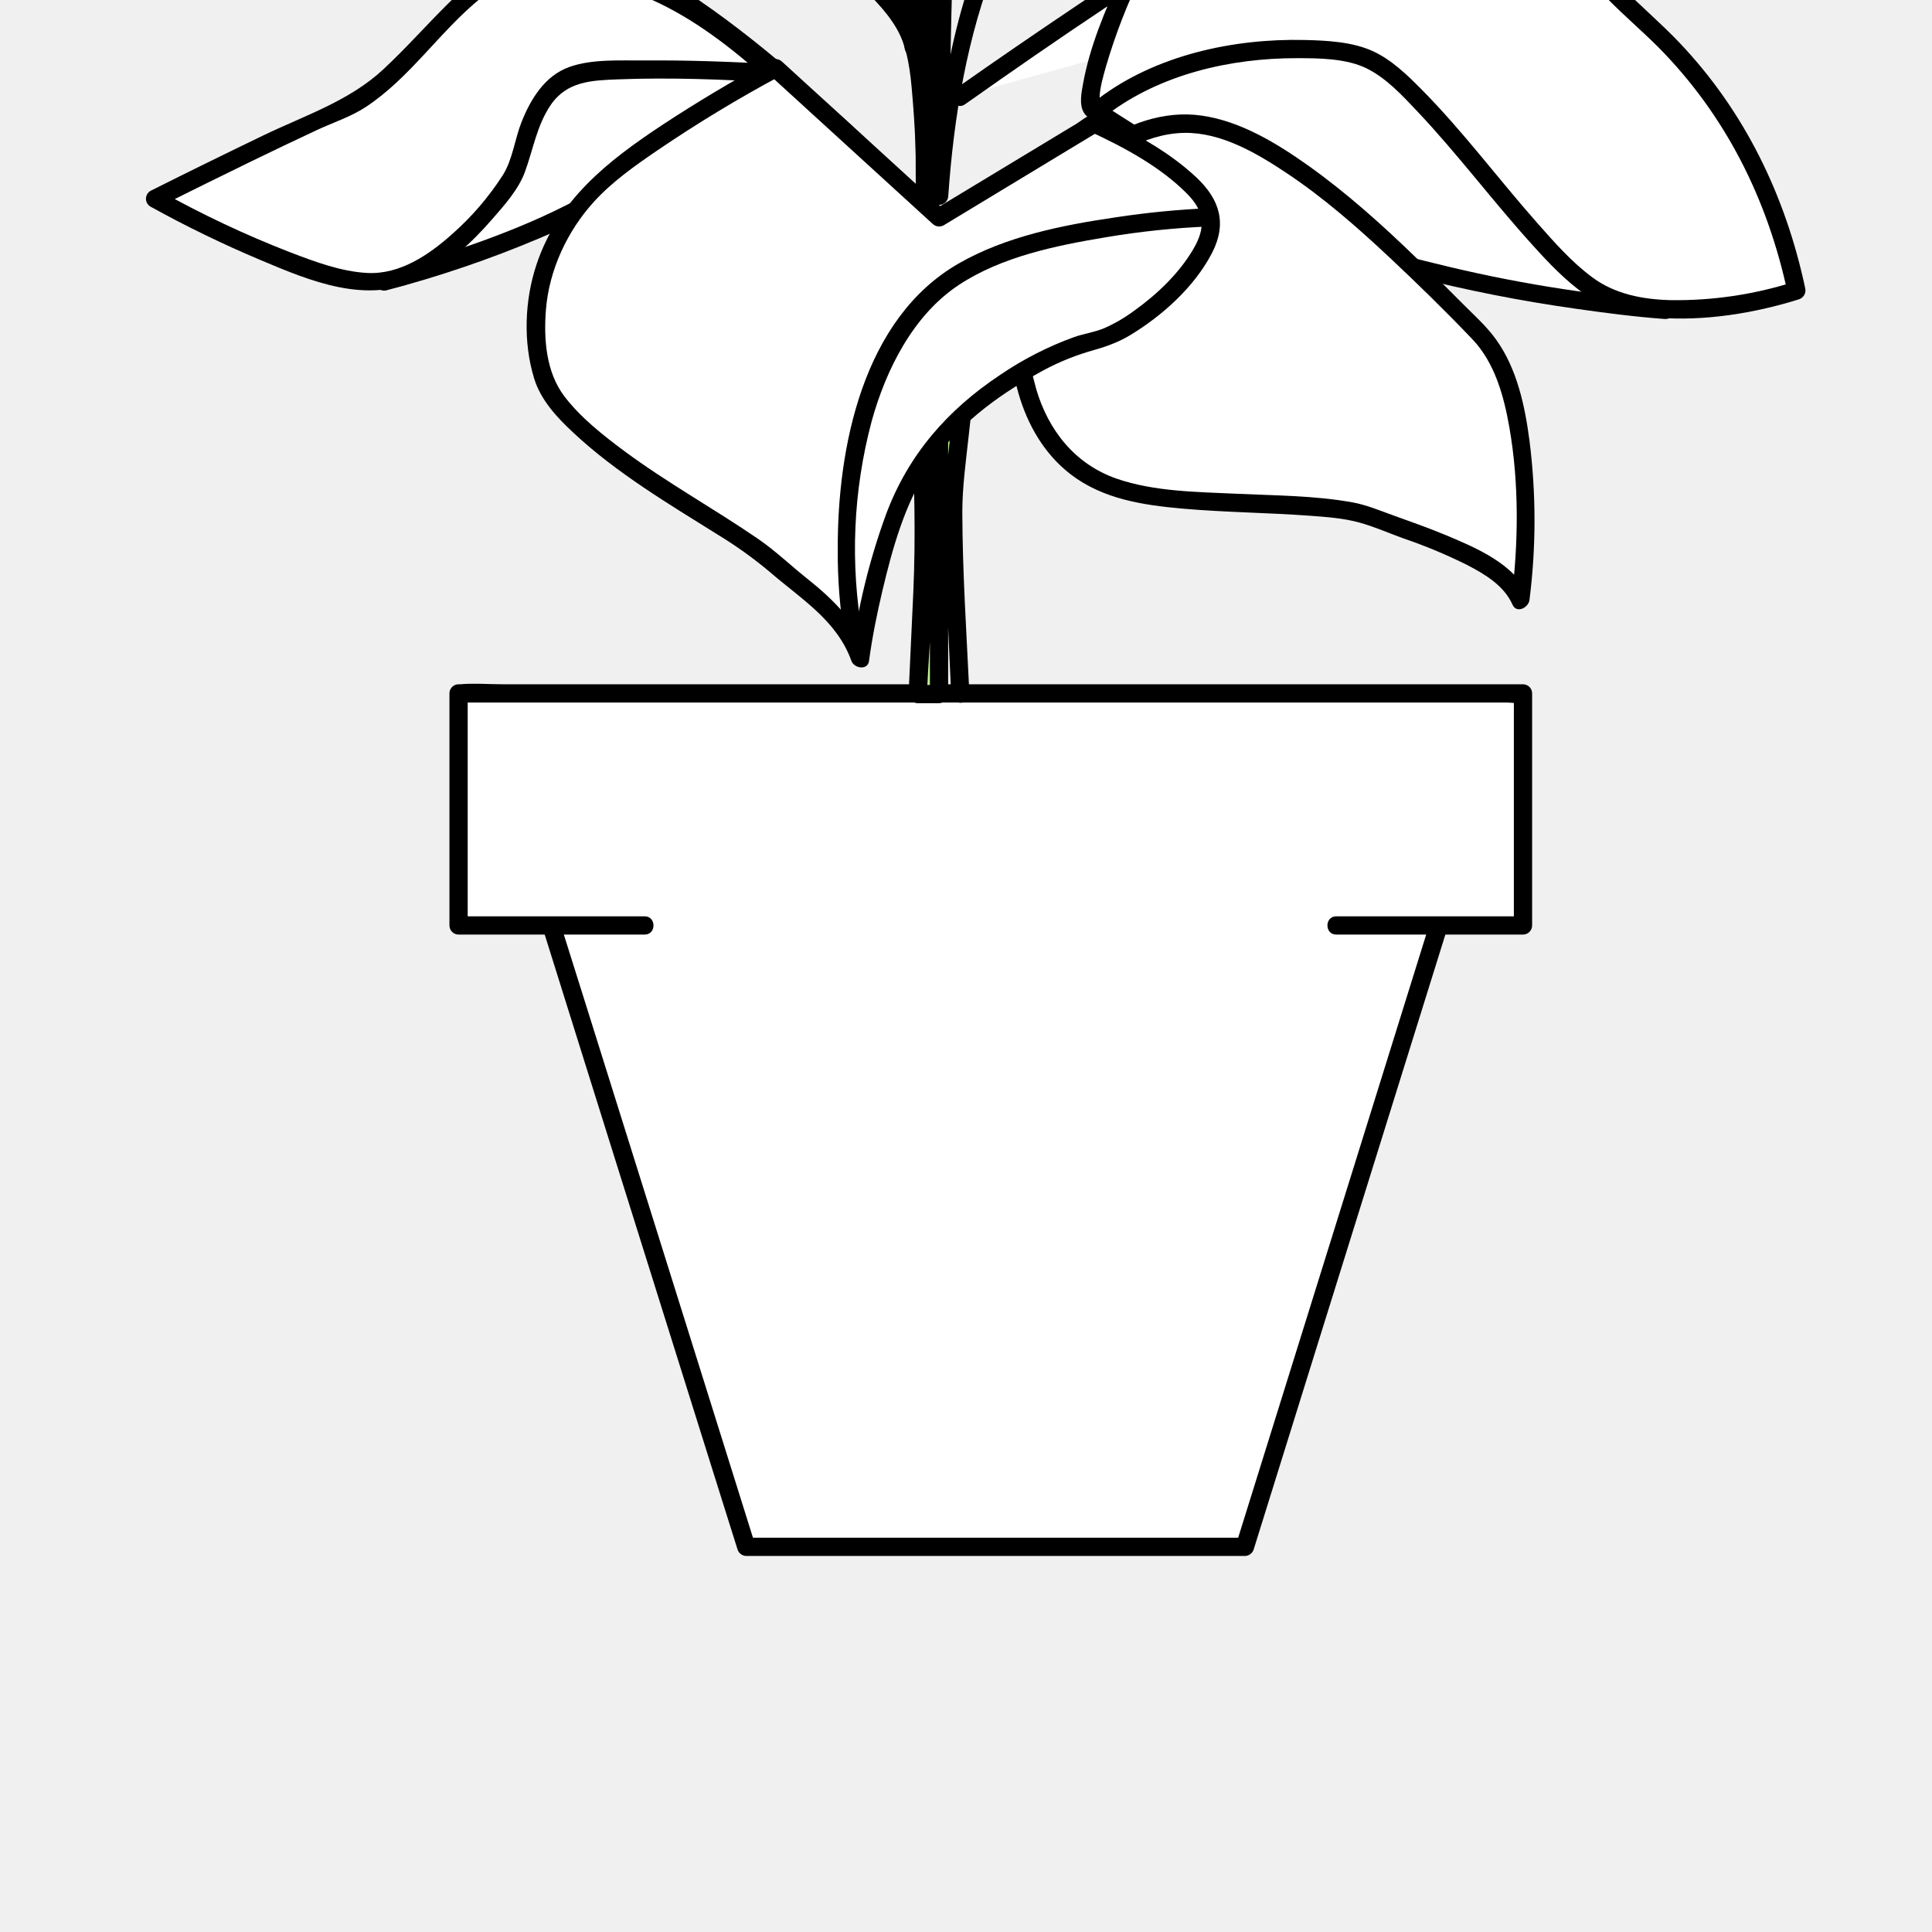
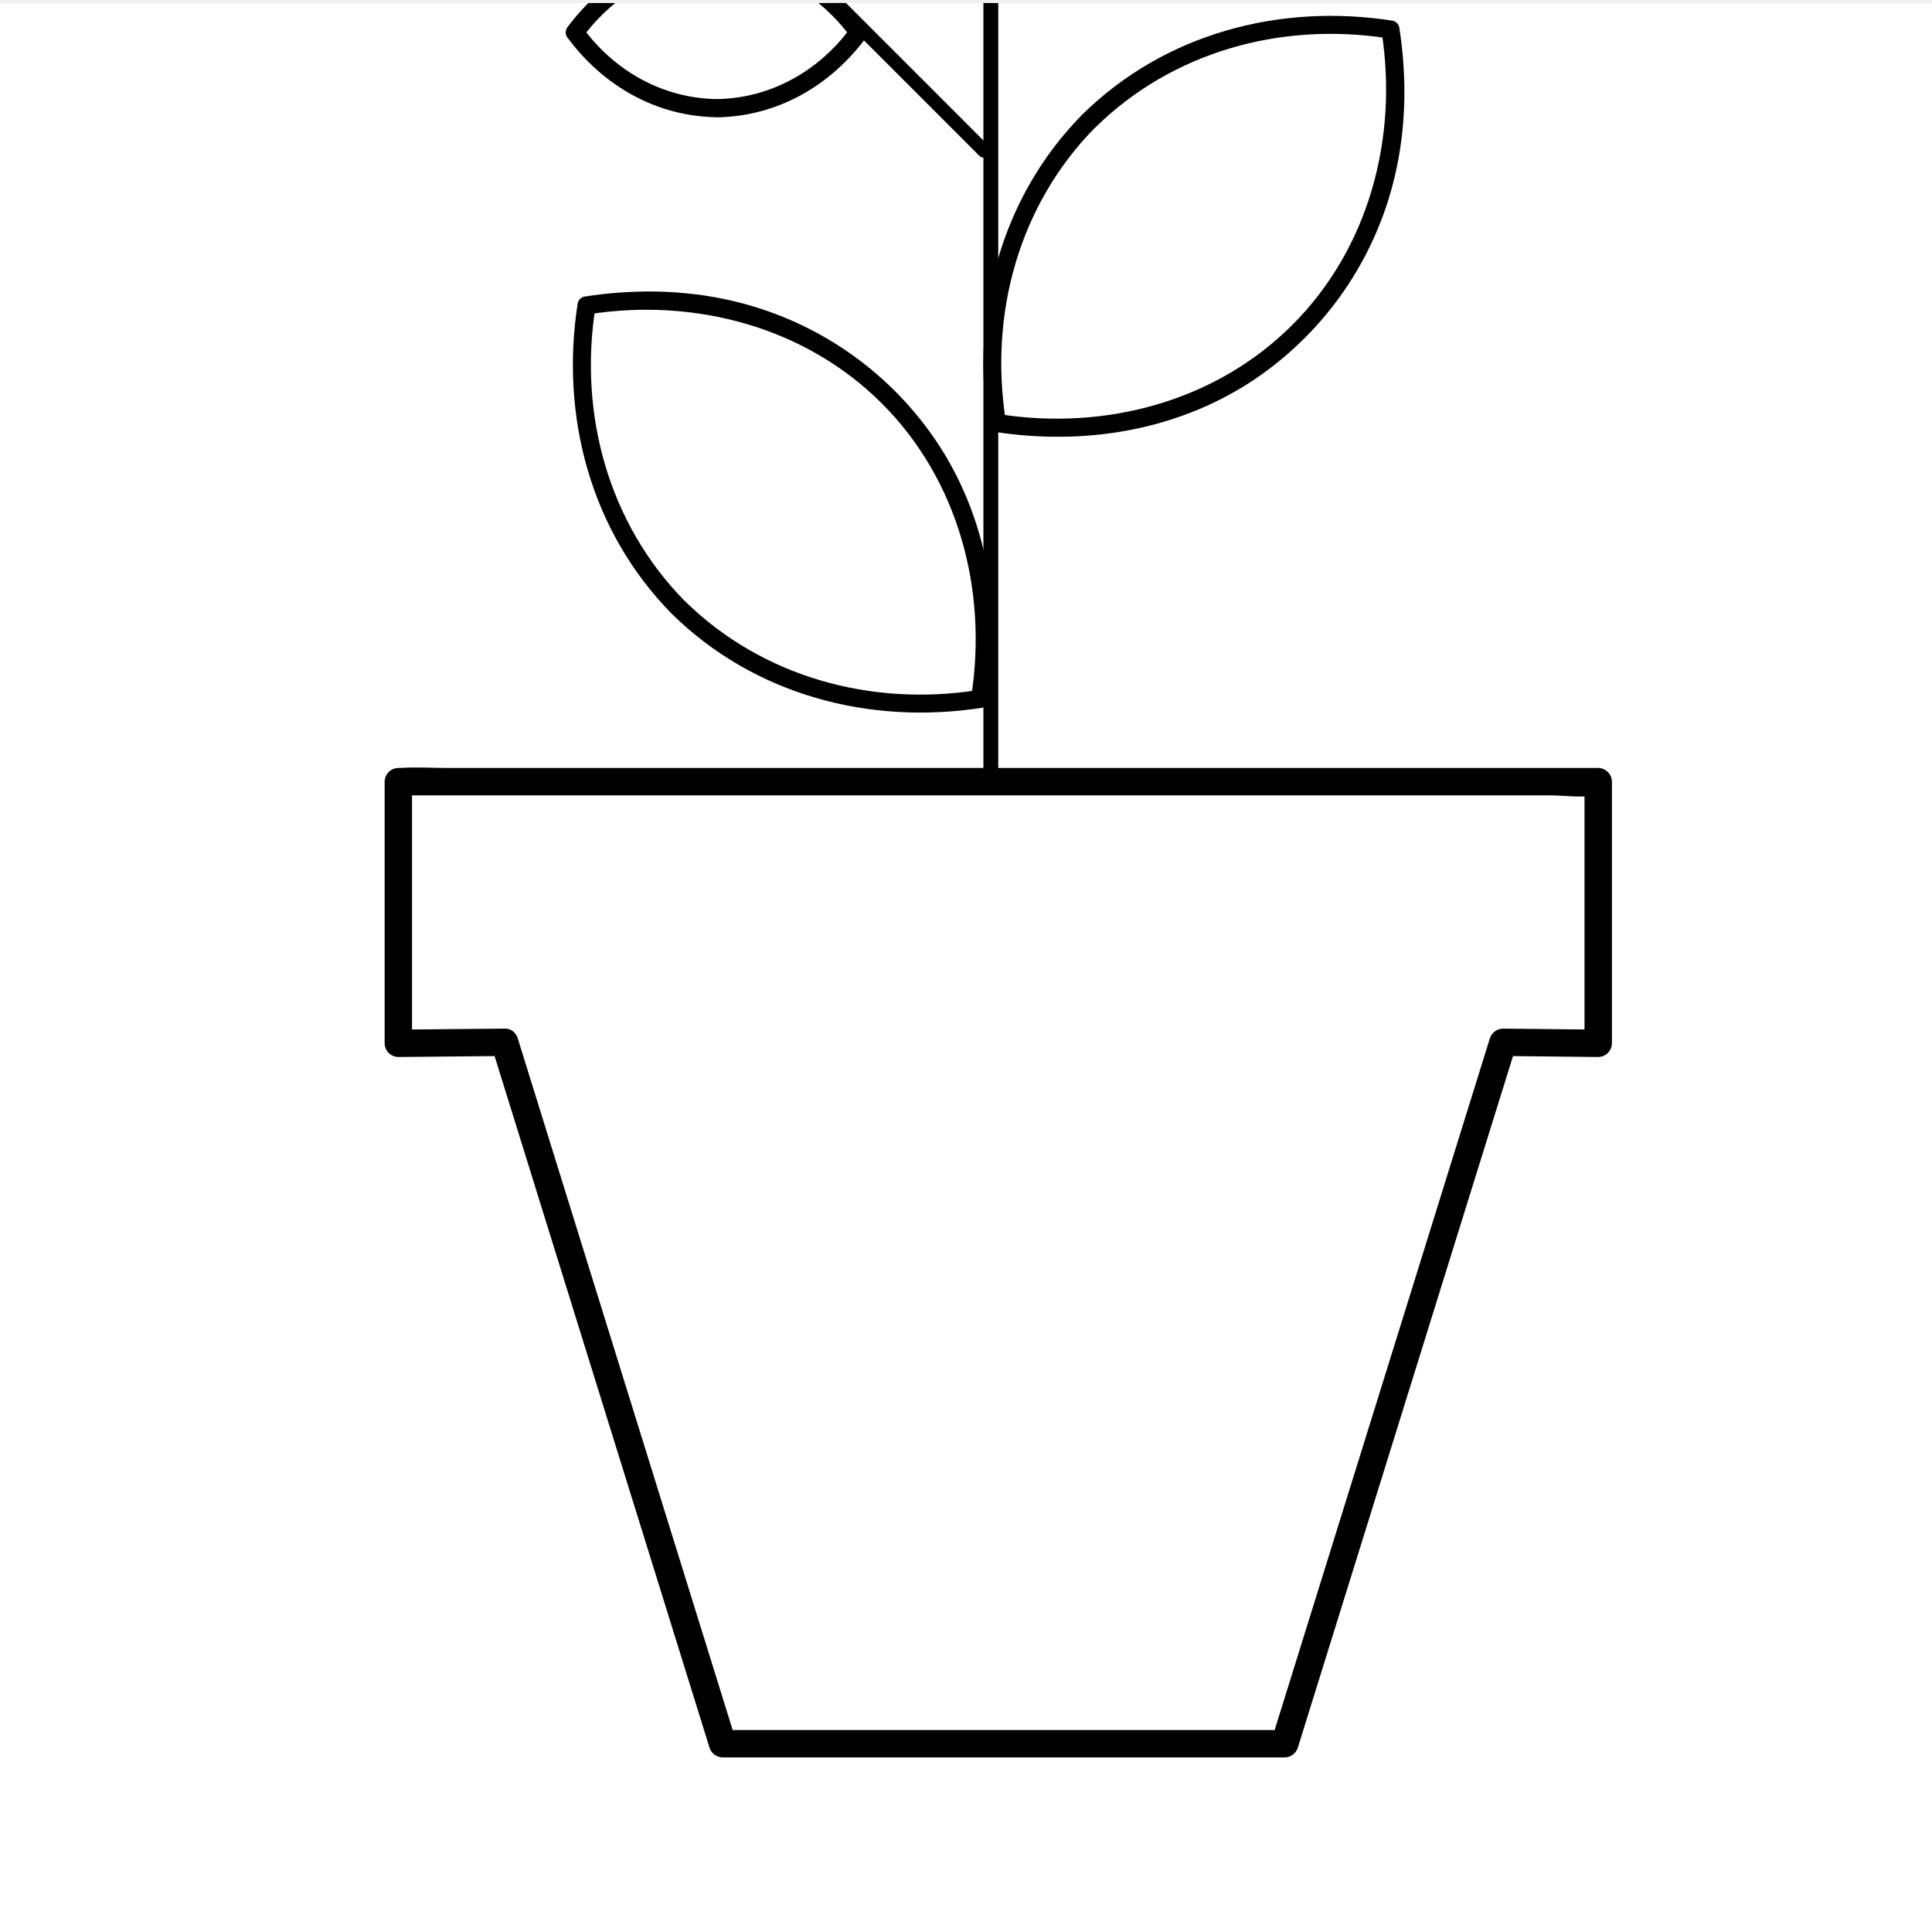
<svg xmlns="http://www.w3.org/2000/svg" id="Layer_1" data-name="Layer 1" viewBox="0 0 635 635">
  <defs>
-     <style>.cls-1{fill:#b795f3;}.cls-10,.cls-2,.cls-8,.cls-9{fill:none;}.cls-3{clip-path:url(#clip-path);}.cls-4{fill:#c2f395;}.cls-5{clip-path:url(#clip-path-2);}.cls-6{fill:#fff;}.cls-7{clip-path:url(#clip-path-3);}.cls-10,.cls-8,.cls-9{stroke:#000;stroke-linecap:round;stroke-miterlimit:10;stroke-width:2px;}.cls-8{stroke-dasharray:20.61 30.92;}.cls-10{stroke-dasharray:20.46 30.69;}</style>
+     <style>.cls-1{fill:none;}.cls-2{fill:#fff;}.cls-3{clip-path:url(#clip-path);}</style>
    <clipPath id="clip-path">
-       <rect class="cls-1" y="-698" width="635" height="635" />
-     </clipPath>
-     <clipPath id="clip-path-2">
-       <rect class="cls-2" width="635" height="635" />
-     </clipPath>
-     <clipPath id="clip-path-3">
-       <rect class="cls-2" x="731" y="1" width="635" height="635" />
+       <rect class="cls-1" y="1" width="635" height="635" />
    </clipPath>
  </defs>
-   <rect class="cls-1" y="-698" width="635" height="635" />
+   <rect class="cls-2" y="1" width="635" height="635" />
  <g class="cls-3">
-     <path class="cls-4" d="M309.31-59s6.31,116.6,6.31,122.9-3.16,72.49-3.16,72.49h9.46V-59h18.91S328.22,38.7,328.22,54.46s3.15,81.94,3.15,81.94" />
-     <path d="M306.31-59q2.13,39.39,4.18,78.8c.7,13.47,1.45,27,2,40.43.43,10.27-.48,20.63-.94,30.89q-1,22.64-2.09,45.27a3,3,0,0,0,3,3h9.46a3,3,0,0,0,3-3V-59l-3,3h18.91l-3-3c-3.24,25.08-6.34,50.19-9.15,75.32-1.37,12.28-3.16,24.71-3.44,37.07-.33,14.08.74,28.28,1.32,42.34q.84,20.33,1.81,40.66c.19,3.84,6.19,3.86,6,0-1.27-26.76-2.95-53.6-3.14-80.39-.08-11.2,1.57-22.49,2.78-33.6,1.82-16.73,3.83-33.44,5.89-50.14q1.92-15.64,3.93-31.26c.2-1.61-1.55-3-3-3H321.92a3,3,0,0,0-3,3V136.4l3-3h-9.46l3,3q.92-19,1.77-38.05c.53-11.88,1.65-23.93,1.35-35.83-.74-29.65-2.94-59.32-4.52-88.94Q313.19-42.7,312.31-59c-.2-3.84-6.21-3.87-6,0Z" />
-   </g>
-   <g class="cls-5">
-     <path class="cls-6" d="M547.15,101.86s-65.47-4.68-118.84-25.55c-17.17-6.71-68.22-39.92-68.22-39.92L370.51,7.11,504,1l46.74,72Z" />
-     <path d="M547.15,98.86A461.06,461.06,0,0,1,471.76,86.6C454.94,82.51,437.46,78,422,70.08c-12.2-6.22-23.92-13.43-35.57-20.61Q373.91,41.76,361.6,33.8L363,37.18,373.4,7.91l-2.89,2.2L487.58,4.75,504,4l-2.59-1.49L526.1,40.6l16.18,24.92,4.7,7.24a10.51,10.51,0,0,0,1,1.55c-.57-.6,0-1.92-.45.15-2,8.82-2.27,18.41-3.38,27.4-.47,3.82,5.53,3.79,6,0,1.1-9,2.46-17.92,3.32-26.9.44-4.65-3.37-8.4-5.82-12.18l-36-55.43c-1.91-2.93-4.25-8.91-8.11-9.33-5-.54-10.65.49-15.64.72L420.47,1.82l-50,2.29a3.12,3.12,0,0,0-2.89,2.2L357.2,35.59A3,3,0,0,0,358.58,39c18.74,12.18,37.72,24.32,57.48,34.78,15,7.93,31.46,12.79,47.8,17a495.28,495.28,0,0,0,54.4,10.74c9.59,1.37,19.23,2.62,28.89,3.32C551,105.14,551,99.13,547.15,98.86Z" />
-     <path class="cls-6" d="M254.87,24.69s-36.15,25.66-49.1,35.08c-25.72,18.7-79.5,32.73-79.5,32.73l31.94-71.31,63.63-10.7,33,14.2" />
-     <path d="M253.36,22.1Q231.54,37.6,209.78,53.18c-19.69,14.17-41.66,23.17-64.67,30.6-6.49,2.09-13,4.1-19.64,5.83L128.86,94l30.7-68.54a19.34,19.34,0,0,0,1.24-2.76c.9.87-3.16,1-1,1.22a9.14,9.14,0,0,0,2.3-.38l19.47-3.27,24.84-4.18c4.78-.81,11-.82,15.5-2.61,1.66-.65-1.27.09-1.4-.33.1.34,2.51,1.08,2.77,1.19l11.25,4.84,18.8,8.08c3.5,1.51,6.56-3.65,3-5.18L239.87,15c-5.38-2.31-10.88-5.39-16.49-7.09-3.45-1-8.28.69-11.73,1.27l-23.89,4-23.35,3.92c-2.79.47-7.13.28-8.9,2.8-2.29,3.26-3.57,8-5.19,11.59L140.26,54,123.68,91c-1,2.31.67,5.12,3.38,4.41a368.67,368.67,0,0,0,50.23-17.1c11.21-4.73,22-10.16,31.86-17.3q13.48-9.75,27.06-19.37l20.17-14.35c3.13-2.21.13-7.42-3-5.18Z" />
-     <polyline class="cls-6" points="472.9 303.97 409.17 508.41 245.27 508.41 181.19 303.97" />
-     <path d="M470,303.17l-21.5,69L414.2,482.18l-7.93,25.43,2.9-2.2H245.27l2.9,2.2-21.62-69-34.49-110-8-25.44c-1.15-3.67-6.94-2.1-5.78,1.6l21.61,69,34.5,110,8,25.44a3.08,3.08,0,0,0,2.89,2.2h163.9a3.07,3.07,0,0,0,2.89-2.2l21.5-69,34.3-110,7.93-25.43c1.15-3.7-4.64-5.28-5.78-1.6Z" />
-     <polyline class="cls-6" points="211.88 304.17 150.72 304.17 150.72 227.9 500.57 227.9 500.57 304.17 439.19 304.17" />
-     <path d="M211.89,301.17H150.72l3,3V227.9l-3,3H495.2c1.37,0,3.41.39,4.74,0a2.65,2.65,0,0,1,.63,0l-3-3v76.27l3-3H439.19c-3.86,0-3.86,6,0,6h61.38a3,3,0,0,0,3-3V227.9a3,3,0,0,0-3-3H165.05c-4.5,0-9.21-.4-13.7,0-.21,0-.42,0-.63,0a3,3,0,0,0-3,3v76.27a3,3,0,0,0,3,3h61.17c3.86,0,3.86-6,0-6Z" />
-     <path class="cls-6" d="M254.28,24.11S224.06-3.36,204.83-6.11s-33-5.5-44,0-33,35.71-46.7,41.21S51,65.32,51,65.32,100.43,92.8,122.41,92.8s44-30.23,46.7-35.72,5.5-30.22,22-33S254.28,24.11,254.28,24.11Z" />
-     <path d="M256.41,22c-10.22-9.26-21.56-17.94-33.69-24.52-9-4.88-17.6-6.59-27.66-8s-20.72-3.16-30.59-.2c-7.31,2.19-12.7,7.44-18,12.71C139.61,8.85,133.14,16.13,126,22.78c-11.1,10.36-25.74,15.14-39.27,21.64Q68,53.44,49.46,62.73a3,3,0,0,0,0,5.18,374,374,0,0,0,36,17.49c16.58,7,35.3,14.93,52.68,6.2,9.09-4.57,16.88-11.82,23.52-19.43,4-4.6,8.72-9.8,10.86-15.64,2.72-7.41,3.91-15.23,8.42-21.93,5.35-7.93,13.54-8.18,22.27-8.52,17-.65,34.08,0,51,1,3.86.23,3.85-5.78,0-6-14.18-.83-28.41-1.32-42.62-1.21-7.78.06-17-.53-24.48,2.15-8.07,2.9-12.72,10.57-15.72,18.16-2.21,5.61-2.89,12.19-6.09,17.33A92.41,92.41,0,0,1,148.54,77c-7.57,6.78-17.13,13.25-27.73,12.72-8.71-.43-17.46-3.75-25.52-6.83a336.84,336.84,0,0,1-42.8-20.19v5.18q15-7.48,30-14.8c7.25-3.52,14.51-7,21.83-10.41,5.25-2.43,11.07-4.32,15.91-7.51,14.61-9.62,24.36-24.93,37.86-35.84,7.21-5.82,16.32-6.06,25.2-5.31,10.24.87,21.54,1.7,31,5.94,13.86,6.2,26.6,16.09,37.8,26.25C255,28.82,259.27,24.59,256.41,22Z" />
-     <path d="M307,64.44l4.66-140.83a58.54,58.54,0,0,0-1.1-12.5q-3.87-22.81-7.89-45.6C296-172,291.54-211.32,274.19-245.66c-14-27.72-34.71-54.84-59.43-74-1.57-1.21-4.6-1.17-5,1.32A340.63,340.63,0,0,0,206-236c1.31,16.43,4.09,32.13,11.44,47,7.46,15,17.29,28.84,27.2,42.33,10,13.65,20.53,27,30.32,40.78,7.56,10.67,16.08,22.25,19.61,35,2.63,9.55,3,19.9,3.65,29.73,1,14,1.48,28.09,1.88,42.15q.9,31.74.9,63.5c0,3.87,6,3.87,6,0q0-26.16-.62-52.33c-.58-25.69-.66-51.93-4.57-77.38-1.63-10.63-6.27-20-11.88-29.09-8.61-14-18.73-26.94-28.59-40-18.94-25.12-41.58-51.79-47.12-83.65-5.57-32.06-4-66.67,1.34-98.72l-5,1.32c20.47,15.87,37.86,37.36,51.1,59.41a192.65,192.65,0,0,1,23.57,60.55c3.51,16.88,6.55,33.86,9.58,50.82q4.47,25,8.73,50c.73,4.28,1.42,8.56,2.18,12.83.12.65.14,2.14.12.65,0,.63,0,1.26-.06,1.88-1.34,24.09-1.6,48.28-2.4,72.39L301,64.44C300.84,68.31,306.85,68.3,307,64.44Z" />
-     <path d="M306.09,67c-10.87-11.64-22.51-22.63-34.38-33.23C250.63,15,227.88-3.76,202.19-15.91c-21.28-10.07-45.92-12.31-69-15.7C105.55-35.67,77.79-39.14,50-42.4c-16.66-2-33.33-3.85-50-5.59l2.59,4.52c-.84,1.1.56-.7.82-1,1.12-1.37,2.25-2.74,3.4-4.08Q12.27-55,18.23-60.92c9.45-9.4,20.46-19.19,33.33-23.47C67.29-89.62,85.27-81,99.45-74.62c6.12,2.76,12.38,6,19,7.32,5.27,1.07,10.36.24,15.54-.94,16.16-3.7,31.93-9.56,48.62-10.47,18.26-1,33,7.74,46.22,19.67a159.67,159.67,0,0,1,15.58,16.27c2.84,3.41,5.19,7.28,8.2,10.54,9,9.8,20.17,17.64,29.65,27C287.35-.22,293,5.32,296,11.93c3,6.78,3.5,15,4.1,22.32A332.58,332.58,0,0,1,301,69.12c-.09,3.86,5.91,3.86,6,0,.26-10.79,0-21.63-.73-32.4-1-13.37-2.33-25.92-10.95-36.64-9.53-11.87-21.8-21.24-33-31.39-8.4-7.57-14.41-17.28-22.32-25.38-11.5-11.78-25.93-24-42.56-27.16-17.35-3.32-35.53,2-52.18,6.49-6.52,1.77-13.32,4.15-20.11,4.59-6.47.42-12.79-2.64-18.55-5.21C91.61-84.64,74-93.89,57.14-91.8c-15.31,1.89-28.78,13-39.61,23.21A185.49,185.49,0,0,0-2.59-46.5C-4.13-44.49-2-42.19,0-42c40.4,4.22,80.77,9,121,14.64,12.83,1.81,25.65,3.72,38.42,5.92C170-19.61,180.87-18,191-14.22c26.07,9.74,49.1,28.46,69.92,46.45a533.17,533.17,0,0,1,41,39C304.49,74.07,308.73,69.82,306.09,67Z" />
-     <path d="M41.26-80.27A392.15,392.15,0,0,1,91.5-105.55c13.6-5.69,27.7-10.74,42.24-13.38,16.15-2.93,32.32-.76,47.52,5.26,12.68,5,24.21,12.47,35.3,20.32,4.64,3.28,9.22,7,14.38,9.48,6.85,3.25,14.33,4.1,21.78,4.73,6.78.58,15.54.81,20.31,6.49a29.49,29.49,0,0,1,4.14,7.8c3.88,9.43,6.48,19.44,9,29.3,4.33,17,8,34.27,11.19,51.57.69,3.79,6.48,2.18,5.79-1.6q-4.27-23.29-9.89-46.33a285.51,285.51,0,0,0-9.15-31.57c-3.05-8.21-6.38-15.47-15.1-18.85-7.15-2.77-15.08-2.45-22.58-3.44-8.07-1.06-14.56-4.07-21.14-8.71-10.76-7.59-21.47-15.21-33.36-21-14.27-6.94-29.88-11.29-45.85-10.81-15.18.46-30.18,5-44.32,10.27A381.73,381.73,0,0,0,38.24-85.46c-3.31,2-.3,7.18,3,5.19Z" />
-     <path d="M433.55-388a411.66,411.66,0,0,1-2.11,41.25,214.6,214.6,0,0,1-5.12,31.17c-2.36,9.33-6.22,17.27-11.2,25.46-20.83,34.27-46,65.52-68.86,98.38-6.81,9.79-13.5,19.69-19.71,29.87-3.46,5.68-7.48,11.55-9.46,18-3.19,10.27-3.87,21.58-4.86,32.22C309-77,308-42.09,307-7.29q-.63,23-1,46c-.14,8.16-.68,16.45-.33,24.6,0,.38,0,.77,0,1.15,0,3.9,5.73,3.82,6,0,1.79-25.86,6.23-53,16-77.09,3.91-9.59,9.9-18,14.62-27.14,5.25-10.19,9.37-20.86,13.84-31.4,3.42-8,7.12-16.47,13.14-22.94,5.88-6.3,12.59-11.65,18.25-18.23a190.35,190.35,0,0,0,19-26.2c4.79-8,9.41-16.8,10.89-26.11l-5,1.33c8.33,10.74,23.19-1.52,29-8.24,12.75-14.83,21.31-33.61,27.46-52,7.68-23,11.54-48,8.18-72.14-2.9-20.86-10.5-40.93-19.44-59.89a287.38,287.38,0,0,0-18.48-33.91c-2.09-3.23-7.29-.23-5.18,3,14.8,22.83,26.92,48.71,33.81,75,10.84,41.44.51,87.37-21.83,123.4-4.85,7.82-10.95,17.29-19.46,21.43-3.12,1.52-7.41,2.12-9.79-1-1.32-1.71-4.68-.78-5,1.33-2.86,18-16.06,35.08-27.49,48.59C378.52-111,372-105.43,365.87-99.23S355.61-84.87,352.1-76.86C347.6-66.6,343.68-56.1,338.74-46c-4.65,9.45-10.85,18.05-15.11,27.69-7.08,16-11,33.36-13.95,50.57-1.8,10.66-3.28,21.44-4,32.22h6c.16-19.64.54-39.29,1-58.93.86-35.34,1.92-70.74,4.63-106,.95-12.42,1.82-25,4.43-37.25a38.23,38.23,0,0,1,4.67-12c5.48-9.92,11.73-19.43,18.07-28.83,22.47-33.3,47.67-64.64,69.47-98.42,5.34-8.27,11.1-16.68,14.69-25.89s5.45-18.92,6.91-28.58a389.52,389.52,0,0,0,4-52.52c0-1.35,0-2.71,0-4.06C439.55-391.87,433.55-391.87,433.55-388Z" />
-     <path class="cls-6" d="M500.39-19.73s21.33-8.36,37.82-8.36,82.42-8.24,82.42-8.24-57.7-27.48-85.17-27.48-71.68,6.78-93.53,16c-34.36,14.52-126.27,79.5-126.27,79.5" />
-     <path d="M501.18-16.84a136.52,136.52,0,0,1,24.59-7c8.38-1.55,17-1.3,25.47-2,18.42-1.46,36.79-3.63,55.14-5.8q7.13-.85,14.25-1.73c2.59-.33,4.53-4.16,1.51-5.59a417.27,417.27,0,0,0-52.77-21c-11.31-3.59-23.18-6.91-35.13-6.84a305.47,305.47,0,0,0-46.17,4.27c-15,2.39-30.25,5.35-44.44,10.84-8.78,3.39-17.08,8-25.23,12.66-21.89,12.52-43,26.42-63.93,40.47q-20.31,13.62-40.32,27.68c-3.13,2.21-.13,7.41,3,5.18,30.55-21.59,61.63-42.68,93.7-62,8.81-5.29,17.71-10.5,27-15,11.17-5.42,23.28-8.54,35.38-11.08,27.33-5.74,57.19-10.72,84.61-3.37,21,5.63,41.62,14,61.29,23.35l1.51-5.59q-19.17,2.38-38.39,4.49c-9.54,1-19.09,2.05-28.65,2.85-8,.67-16.19.51-24.16,1.55a129.54,129.54,0,0,0-29.84,7.81c-3.56,1.39-2,7.19,1.59,5.79Z" />
-     <path class="cls-6" d="M362.37,35.1c-13.72,10.67,11-57.7,27.47-71.43s46.71-11,65.94-5.5,16.49,13.74,27.48,19.23,33,2.75,44,16.49S576.67,29.6,590.41,95.54c0,0-44,13.74-65.94,0s-57.7-71.43-76.93-76.92S387.1,15.87,362.37,35.1Z" />
-     <path d="M360.86,32.51c-.24.18-.95.73-.92.67.11-.26,1.16,1,1.55.91a6.29,6.29,0,0,1-.09-1.91c.1-3.48,1.18-7,2.12-10.37A192,192,0,0,1,375.24-8.46c4.05-8.44,8.54-17.91,15.36-24.51,10.32-10,27-11,40.57-10.13,13.17.86,30.34,3,39.6,13.33,3.23,3.61,6.1,7.19,10.48,9.5,5.21,2.75,11.17,3.55,16.9,4.55,6.65,1.16,13.61,2.31,19.59,5.61,4.35,2.4,7,6.07,10.42,9.51C533.57,4.94,539.51,10,545,15.46c22.19,22.4,36,50.11,42.56,80.88l2.09-3.69a128,128,0,0,1-40.58,6c-9.11-.24-18.25-1.94-25.69-7.48-6.79-5-12.56-11.58-18.13-17.89-12.84-14.52-24.45-30.21-38.13-44-4.62-4.65-9.68-9.56-15.69-12.37-6.8-3.19-15.34-3.6-22.7-3.77-23.39-.53-48.95,5-67.83,19.37-3,2.31-.05,7.52,3,5.18,17.51-13.32,40.63-18.6,62.33-18.57,7.37,0,16.33.06,23.07,3.42,6.43,3.2,11.76,9,16.62,14.15,13.28,14.06,24.86,29.62,37.86,43.93C509,86.43,514.55,92.25,521,96.81c6.94,4.92,15.32,6.9,23.68,7.58,15.39,1.25,31.82-1.39,46.55-6a3.08,3.08,0,0,0,2.09-3.69c-6.44-30.28-19.87-58.08-41.25-80.59-6.15-6.48-13-12.26-19.26-18.6C529.23-8,526.29-12,521.88-14.65,515.56-18.49,508.17-20,501-21.29c-6.36-1.13-13.53-1.7-19-5.51-4.43-3.1-7.12-8.07-11.42-11.36-6.16-4.71-13.91-6.79-21.36-8.4a118.67,118.67,0,0,0-24.56-2.77c-13.65,0-29.46,2.65-39.24,13.07-7.55,8.06-12.65,18.7-17.18,28.64-5.07,11.14-10.08,23-12.26,35.1-.51,2.87-1.36,6.85.26,9.54,1.79,3,5.2,2.48,7.63.67C367,35.41,364,30.2,360.86,32.51Z" />
-     <path class="cls-4" d="M299.3,83.15S304,169.67,304,174.34s-2.34,53.78-2.34,53.78h7v-145h14s-9.35,72.49-9.35,84.18,2.33,60.79,2.33,60.79" />
-     <path d="M296.3,83.15c2,37.11,5.52,74.37,3.88,111.53q-.75,16.73-1.55,33.44a3,3,0,0,0,3,3h7a3,3,0,0,0,3-3v-145l-3,3h14l-3-3q-3.6,27.87-6.78,55.79c-1,9.11-2.33,18.32-2.56,27.49-.27,10.56.55,21.21,1,31.75q.62,15,1.33,29.94c.19,3.85,6.19,3.87,6,0-.94-19.89-2.27-39.85-2.33-59.76,0-8.29,1.17-16.64,2.07-24.87,1.36-12.51,2.87-25,4.41-37.51q1.41-11.42,2.87-22.83c.21-1.61-1.54-3-3-3h-14a3,3,0,0,0-3,3v145l3-3h-7l3,3c.87-18.21,2.73-36.7,2.31-54.93-.5-22-2.18-44-3.35-65.92L302.3,83.15c-.21-3.84-6.21-3.86-6,0Z" />
-     <path class="cls-6" d="M337.64,128.51c3.2,11.21,11,27.48,33,33s65.94,2.75,79.68,8.24,44,13.74,49.45,27.48c0,0,8.25-65.94-13.73-87.92s-65.94-68.69-96.17-68.69S329.4,81.81,329.4,81.81,334.39,117.11,337.64,128.51Z" />
-     <path d="M334.75,129.31c3,10.37,8.47,19.89,17.12,26.57,10.64,8.19,23.88,10.15,36.88,11.3,13.95,1.22,28,1.32,41.93,2.34,5.36.4,10.84.79,16,2.2,4.87,1.32,9.62,3.44,14.37,5.16a169,169,0,0,1,21.31,8.89c5.77,3,12,6.74,14.75,12.94,1.35,3.08,5.28,1,5.59-1.51a208.29,208.29,0,0,0,0-52.39c-1.5-11.44-4.11-23.68-11-33.24-3.15-4.41-7.32-8.08-11.13-11.92-5-5.06-10.09-10.11-15.24-15.05C454.24,73.85,442.62,63.43,430,54.43,419.61,47.07,407.81,39.85,395,38c-25.18-3.62-48.26,18.32-63.17,36-1.52,1.79-4.11,4.11-5,6.31-1.14,2.72.43,7.33.84,10.07,2,13,3.59,26.29,7.1,39,1,3.72,6.82,2.14,5.79-1.59-3-10.63-4.43-21.73-6.13-32.6-.65-4.12-1-8.39-1.88-12.46-.7-3.24.05.78-.48.58a16.44,16.44,0,0,0,1.23-1.6,150.79,150.79,0,0,1,20.31-21.12c9.84-8.38,22.28-16.71,35.67-16.92,12-.18,23.57,6.55,33.28,13,12.29,8.15,23.46,17.94,34.2,28,9.25,8.69,18.38,17.61,27.14,26.79,7.41,7.76,10.39,18.71,12.19,29,3.24,18.47,3,38.18.67,56.78l5.59-1.52C497.78,185.31,485,180,475.28,175.91c-5.78-2.4-11.68-4.48-17.57-6.6-4.39-1.58-8.6-3.37-13.21-4.2-12.45-2.25-25.32-2.23-37.93-2.82-13.07-.62-27.17-.66-39.66-5-13.67-4.79-22.41-15.95-26.37-29.53C339.46,124,333.67,125.59,334.75,129.31Z" />
-     <path class="cls-6" d="M254.87,22.36s-49.1,26.48-62.84,43S172.8,101,178.29,123s65.94,52.2,74.18,60.44,24.73,16.49,30.22,33c0,0,5.5-41.21,19.24-63.19s44-38.46,57.69-41.21,41.21-27.48,38.47-41.21-38.47-30.23-38.47-30.23l-51,30.87Z" />
-     <path d="M253.36,19.77c-12.26,6.62-24.28,13.78-35.91,21.45C199.63,53,183.36,65.86,176.34,86.92c-3.93,11.78-4.44,25.61-.76,37.54,2.18,7.1,7.64,12.93,13,17.88,14.11,13.16,31,23.17,47.3,33.37a137.61,137.61,0,0,1,17.22,12.35c10.14,8.76,22,15.89,26.74,29.17.88,2.45,5.35,3.22,5.79,0,1.05-7.85,2.64-15.65,4.46-23.35,3.28-13.82,7.33-28.3,15.21-40.28,8.64-13.15,22-23.27,35.63-30.76a80.56,80.56,0,0,1,16.82-7.26c4.91-1.37,9.3-2.76,13.72-5.43,10.55-6.38,21.07-15.83,26.83-26.89,5.1-9.8,2.62-17.77-5.22-25.08-8-7.48-17.86-13.11-27.57-18-1.78-.91-4.54-2.85-6.64-2.43-1.7.34-3.56,2-5,2.88L307.14,68.87l3.63.47L257,20.23c-2.85-2.59-7.1,1.64-4.24,4.25l53.78,49.1a3.07,3.07,0,0,0,3.63.47l51-30.86h-3c11.3,5.23,23.35,11.68,32.13,20.63,5.76,5.87,6,11.2,1.8,18.25-4.7,7.92-11.88,14.74-19.33,20.06a50.87,50.87,0,0,1-9.91,5.77c-3.12,1.29-6.52,1.75-9.72,2.85a109.28,109.28,0,0,0-24.4,12.46c-17.38,11.54-30.22,26.26-37.53,45.86a216.71,216.71,0,0,0-11.35,46.56h5.79c-3.85-10.77-11.6-18.5-20.39-25.48-5.4-4.29-10.42-9.15-16.12-13.05-14.45-9.91-29.82-18.38-43.92-28.83-7.06-5.24-14.37-11-19.72-18-6-7.92-6.82-18.67-6.08-28.3,1-13.15,7-26,15.83-35.7,6-6.58,13.46-11.82,20.75-16.8A451.53,451.53,0,0,1,256.38,25C259.78,23.11,256.76,17.93,253.36,19.77Z" />
-     <path d="M283.48,208.62a162.68,162.68,0,0,1,3-70.12c4.66-16.9,13.62-34.91,28.67-44.85C329.19,84.37,347,80.72,363.35,78a269.86,269.86,0,0,1,34.15-3.57c3.85-.14,3.87-6.14,0-6a283.88,283.88,0,0,0-30.8,3c-17.51,2.57-36.05,6.25-51.57,15.15-31.59,18.1-39.91,60.61-39.78,94a171.27,171.27,0,0,0,2.35,29.57c.68,3.8,6.47,2.19,5.78-1.59Z" />
-   </g>
-   <g class="cls-7">
-     <line class="cls-8" x1="880.89" y1="305.4" x2="603.25" y2="401.17" />
-     <line class="cls-9" x1="588.64" y1="406.21" x2="579.18" y2="409.47" />
-     <line class="cls-10" x1="888.28" y1="338.23" x2="630.09" y2="473.61" />
-     <line class="cls-9" x1="616.5" y1="480.73" x2="607.65" y2="485.38" />
+     <path d="M165.85,338.08l-34.93.33,4.5,4.5v-86l-4.5,4.5H509.21c4.81,0,10.62.89,15.38,0a4.09,4.09,0,0,1,.7,0l-4.5-4.5v86l4.5-4.5-31.3-.33a4.6,4.6,0,0,0-4.34,3.3l-24.34,78.24L426.83,543.28l-8.92,28.66,4.34-3.31H237.51l4.33,3.31L217.53,493.7,179.09,370l-8.9-28.66c-1.72-5.51-10.41-3.16-8.68,2.39L185.82,422l38.44,123.66,8.91,28.66a4.6,4.6,0,0,0,4.34,3.3H422.25a4.6,4.6,0,0,0,4.34-3.3l24.35-78.24,38.47-123.66,8.92-28.66L494,347.08l31.3.33a4.57,4.57,0,0,0,4.5-4.5v-86a4.57,4.57,0,0,0-4.5-4.5H147c-5.08,0-10.31-.35-15.38,0-.23,0-.47,0-.7,0a4.57,4.57,0,0,0-4.5,4.5v86a4.57,4.57,0,0,0,4.5,4.5l34.93-.33C171.63,347,171.65,338,165.85,338.08Z" />
+     <rect x="323.23" y="-230.61" width="4.88" height="489.62" rx="2.44" transform="translate(651.33 28.41) rotate(180)" />
+     <path d="M225,197.48C200,172,190.21,136.21,195.67,101.19l-2.09,2.09c34.8-5.43,71.09,4.15,96.29,29.35s34.78,61.49,29.35,96.29l2.09-2.09c-35,5.47-70.82-4.28-96.29-29.35-2.75-2.71-7,1.52-4.24,4.24,27.1,26.68,64.94,36.7,102.13,30.89a2.88,2.88,0,0,0,2.09-2.09c4.54-29.06-.23-59.3-16.39-84.2a111.18,111.18,0,0,0-64.35-46.55c-17.09-4.57-34.85-5-52.28-2.27a2.88,2.88,0,0,0-2.09,2.09c-5.81,37.19,4.21,75,30.89,102.13C223.49,204.48,227.74,200.23,225,197.48Z" />
+     <path d="M359.91,42C385.38,16.88,421.18,7.13,456.2,12.6l-2.09-2.1c5.43,34.8-4.15,71.09-29.35,96.29s-61.49,34.78-96.29,29.35l2.09,2.09c-5.47-35,4.28-70.82,29.35-96.28,2.71-2.76-1.53-7-4.24-4.25C329,64.8,319,102.64,324.78,139.83a2.89,2.89,0,0,0,2.09,2.1c29.06,4.53,59.3-.23,84.2-16.4a111.15,111.15,0,0,0,46.55-64.35c4.57-17.09,5-34.85,2.27-52.27a2.88,2.88,0,0,0-2.09-2.1C420.61,1,382.77,11,355.67,37.7,352.91,40.42,357.16,44.66,359.91,42Z" />
+     <rect x="212.83" y="-213.99" width="4.51" height="310.42" rx="1.81" transform="translate(325.62 -252.43) rotate(135)" />
+     <path d="M235.58,32.57c-17.8-.28-33.55-9.2-44-23.42v3c10.37-14,26.33-23.42,44-23.42s33.67,9.37,44,23.42v-3c-10.49,14.22-26.24,23.14-44,23.42-3.85.06-3.87,6.06,0,6,20.07-.32,37.44-10.42,49.22-26.39a2.9,2.9,0,0,0,0-3c-11.64-15.78-29.25-26.39-49.22-26.39S198-6.63,186.36,9.15a2.9,2.9,0,0,0,0,3c11.79,16,29.15,26.07,49.22,26.39C239.45,38.63,239.45,32.63,235.58,32.57Z" />
  </g>
</svg>
